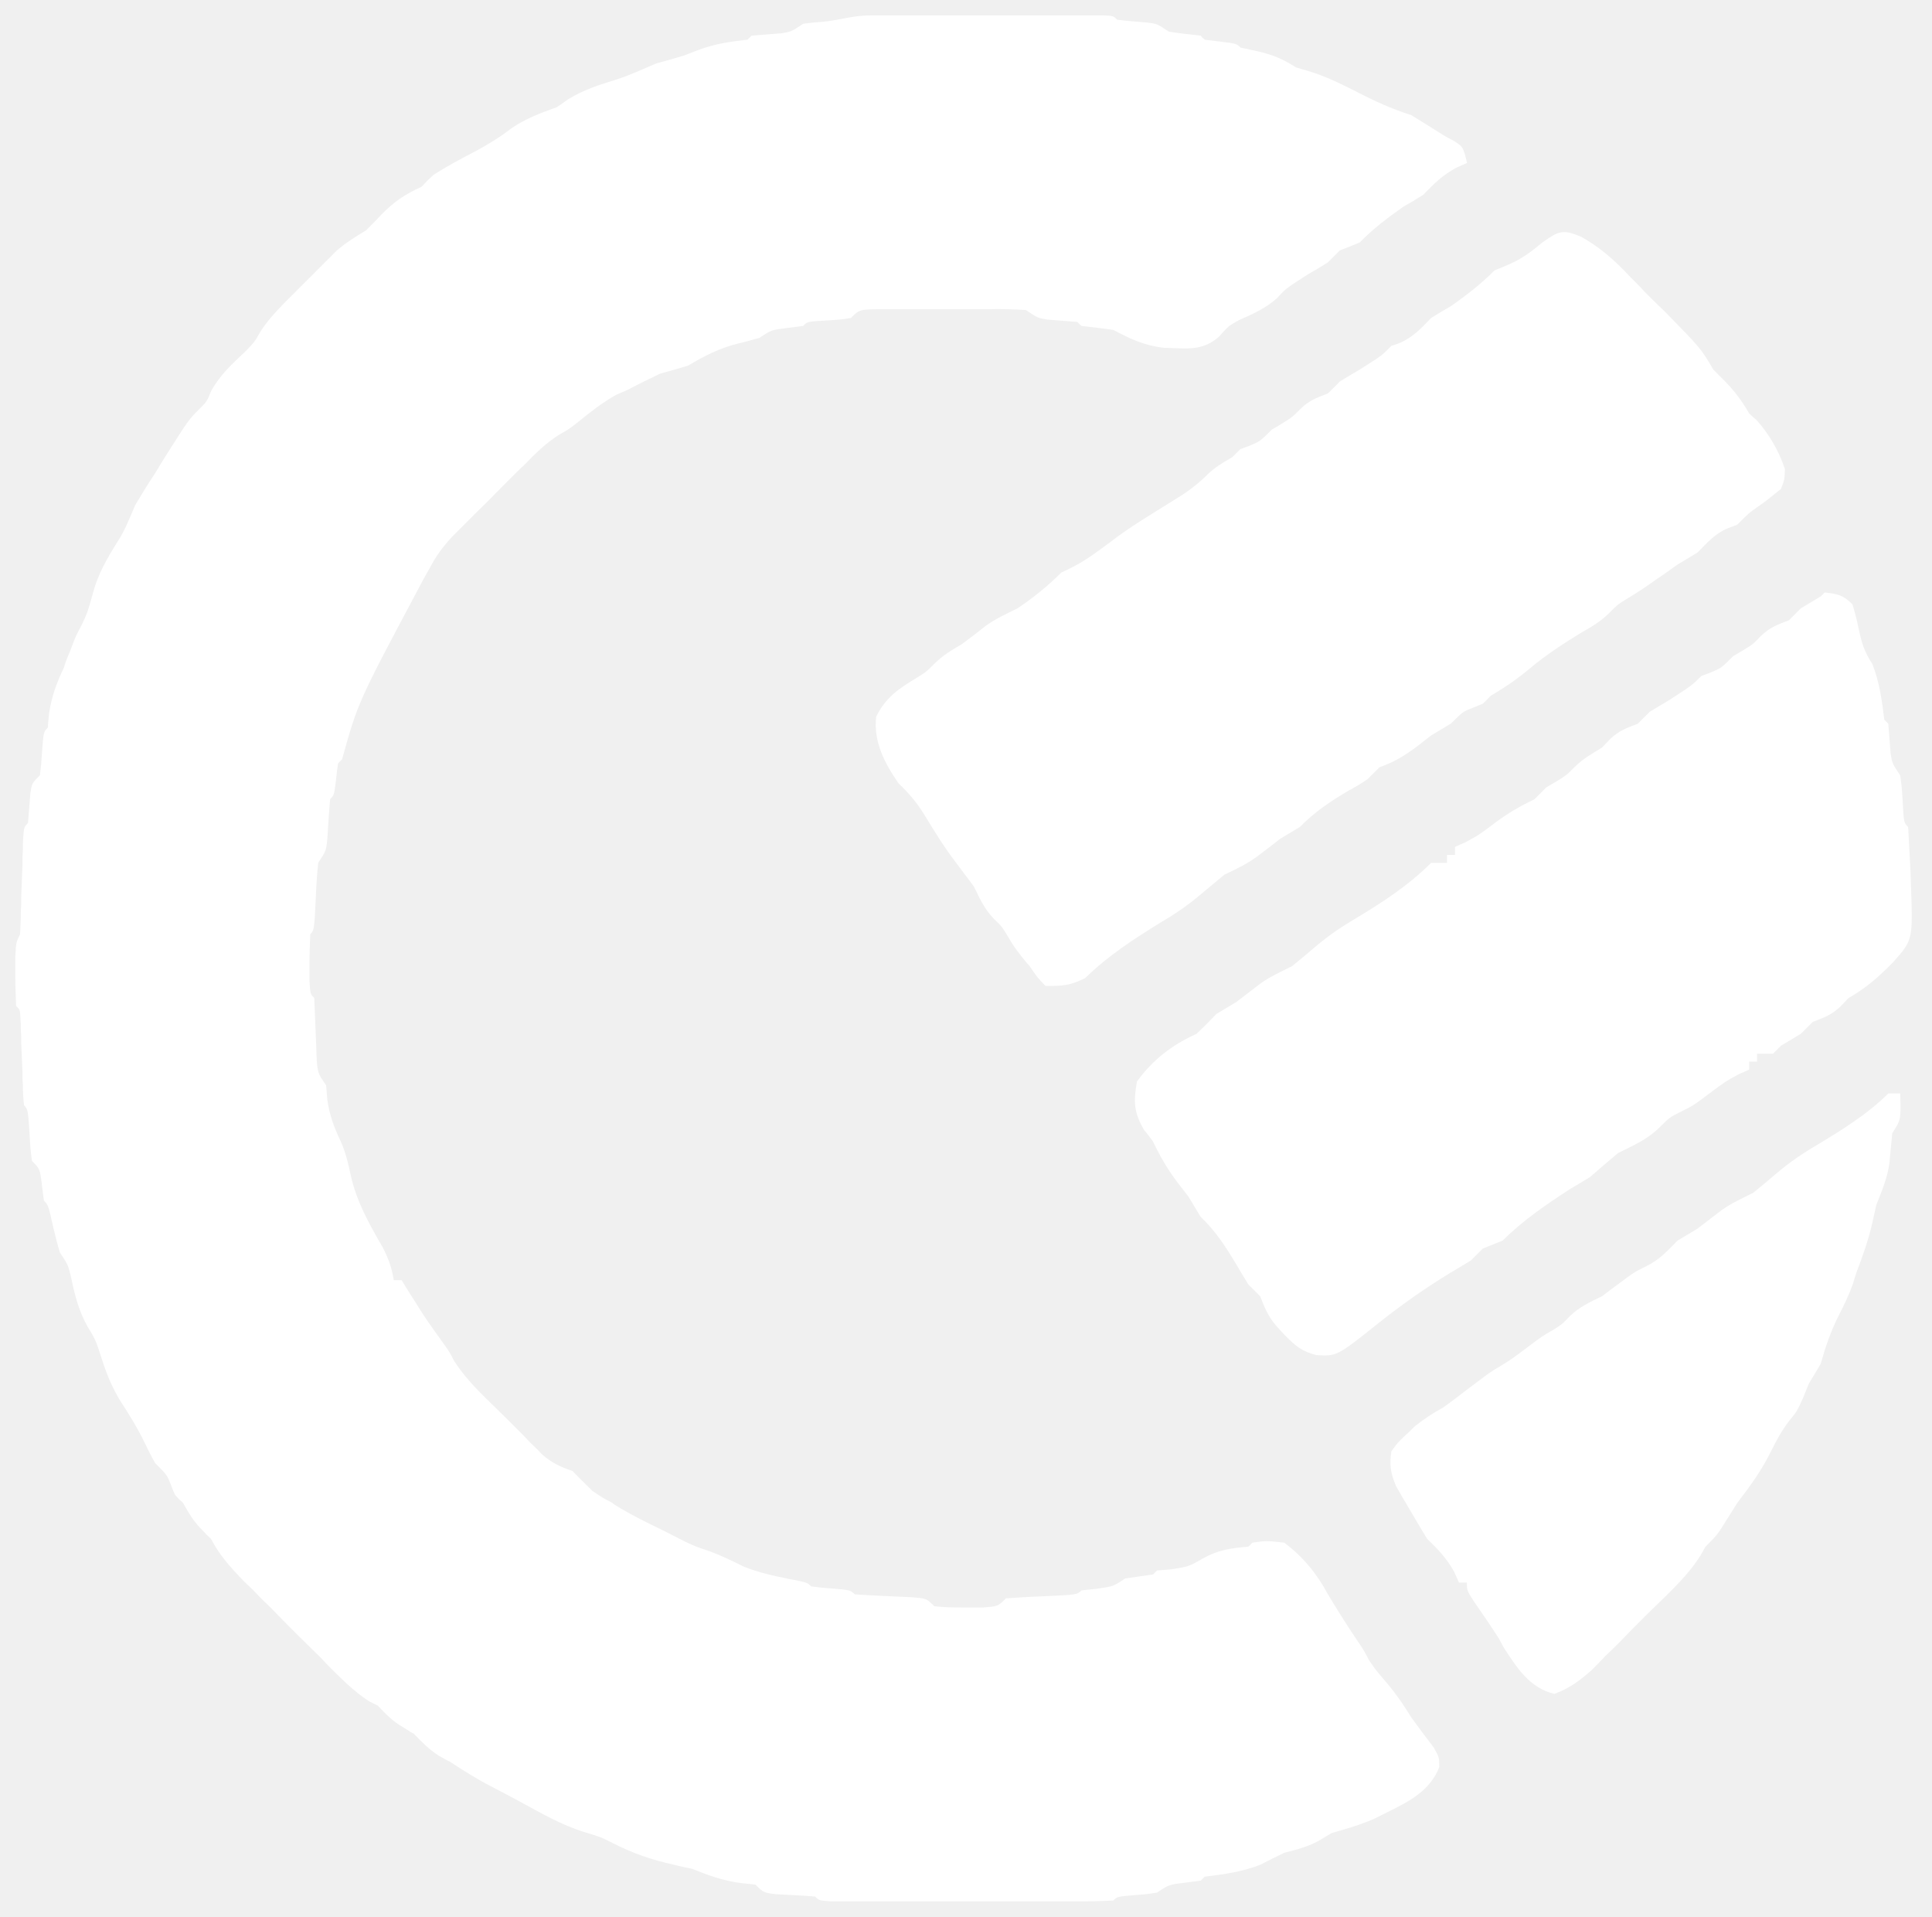
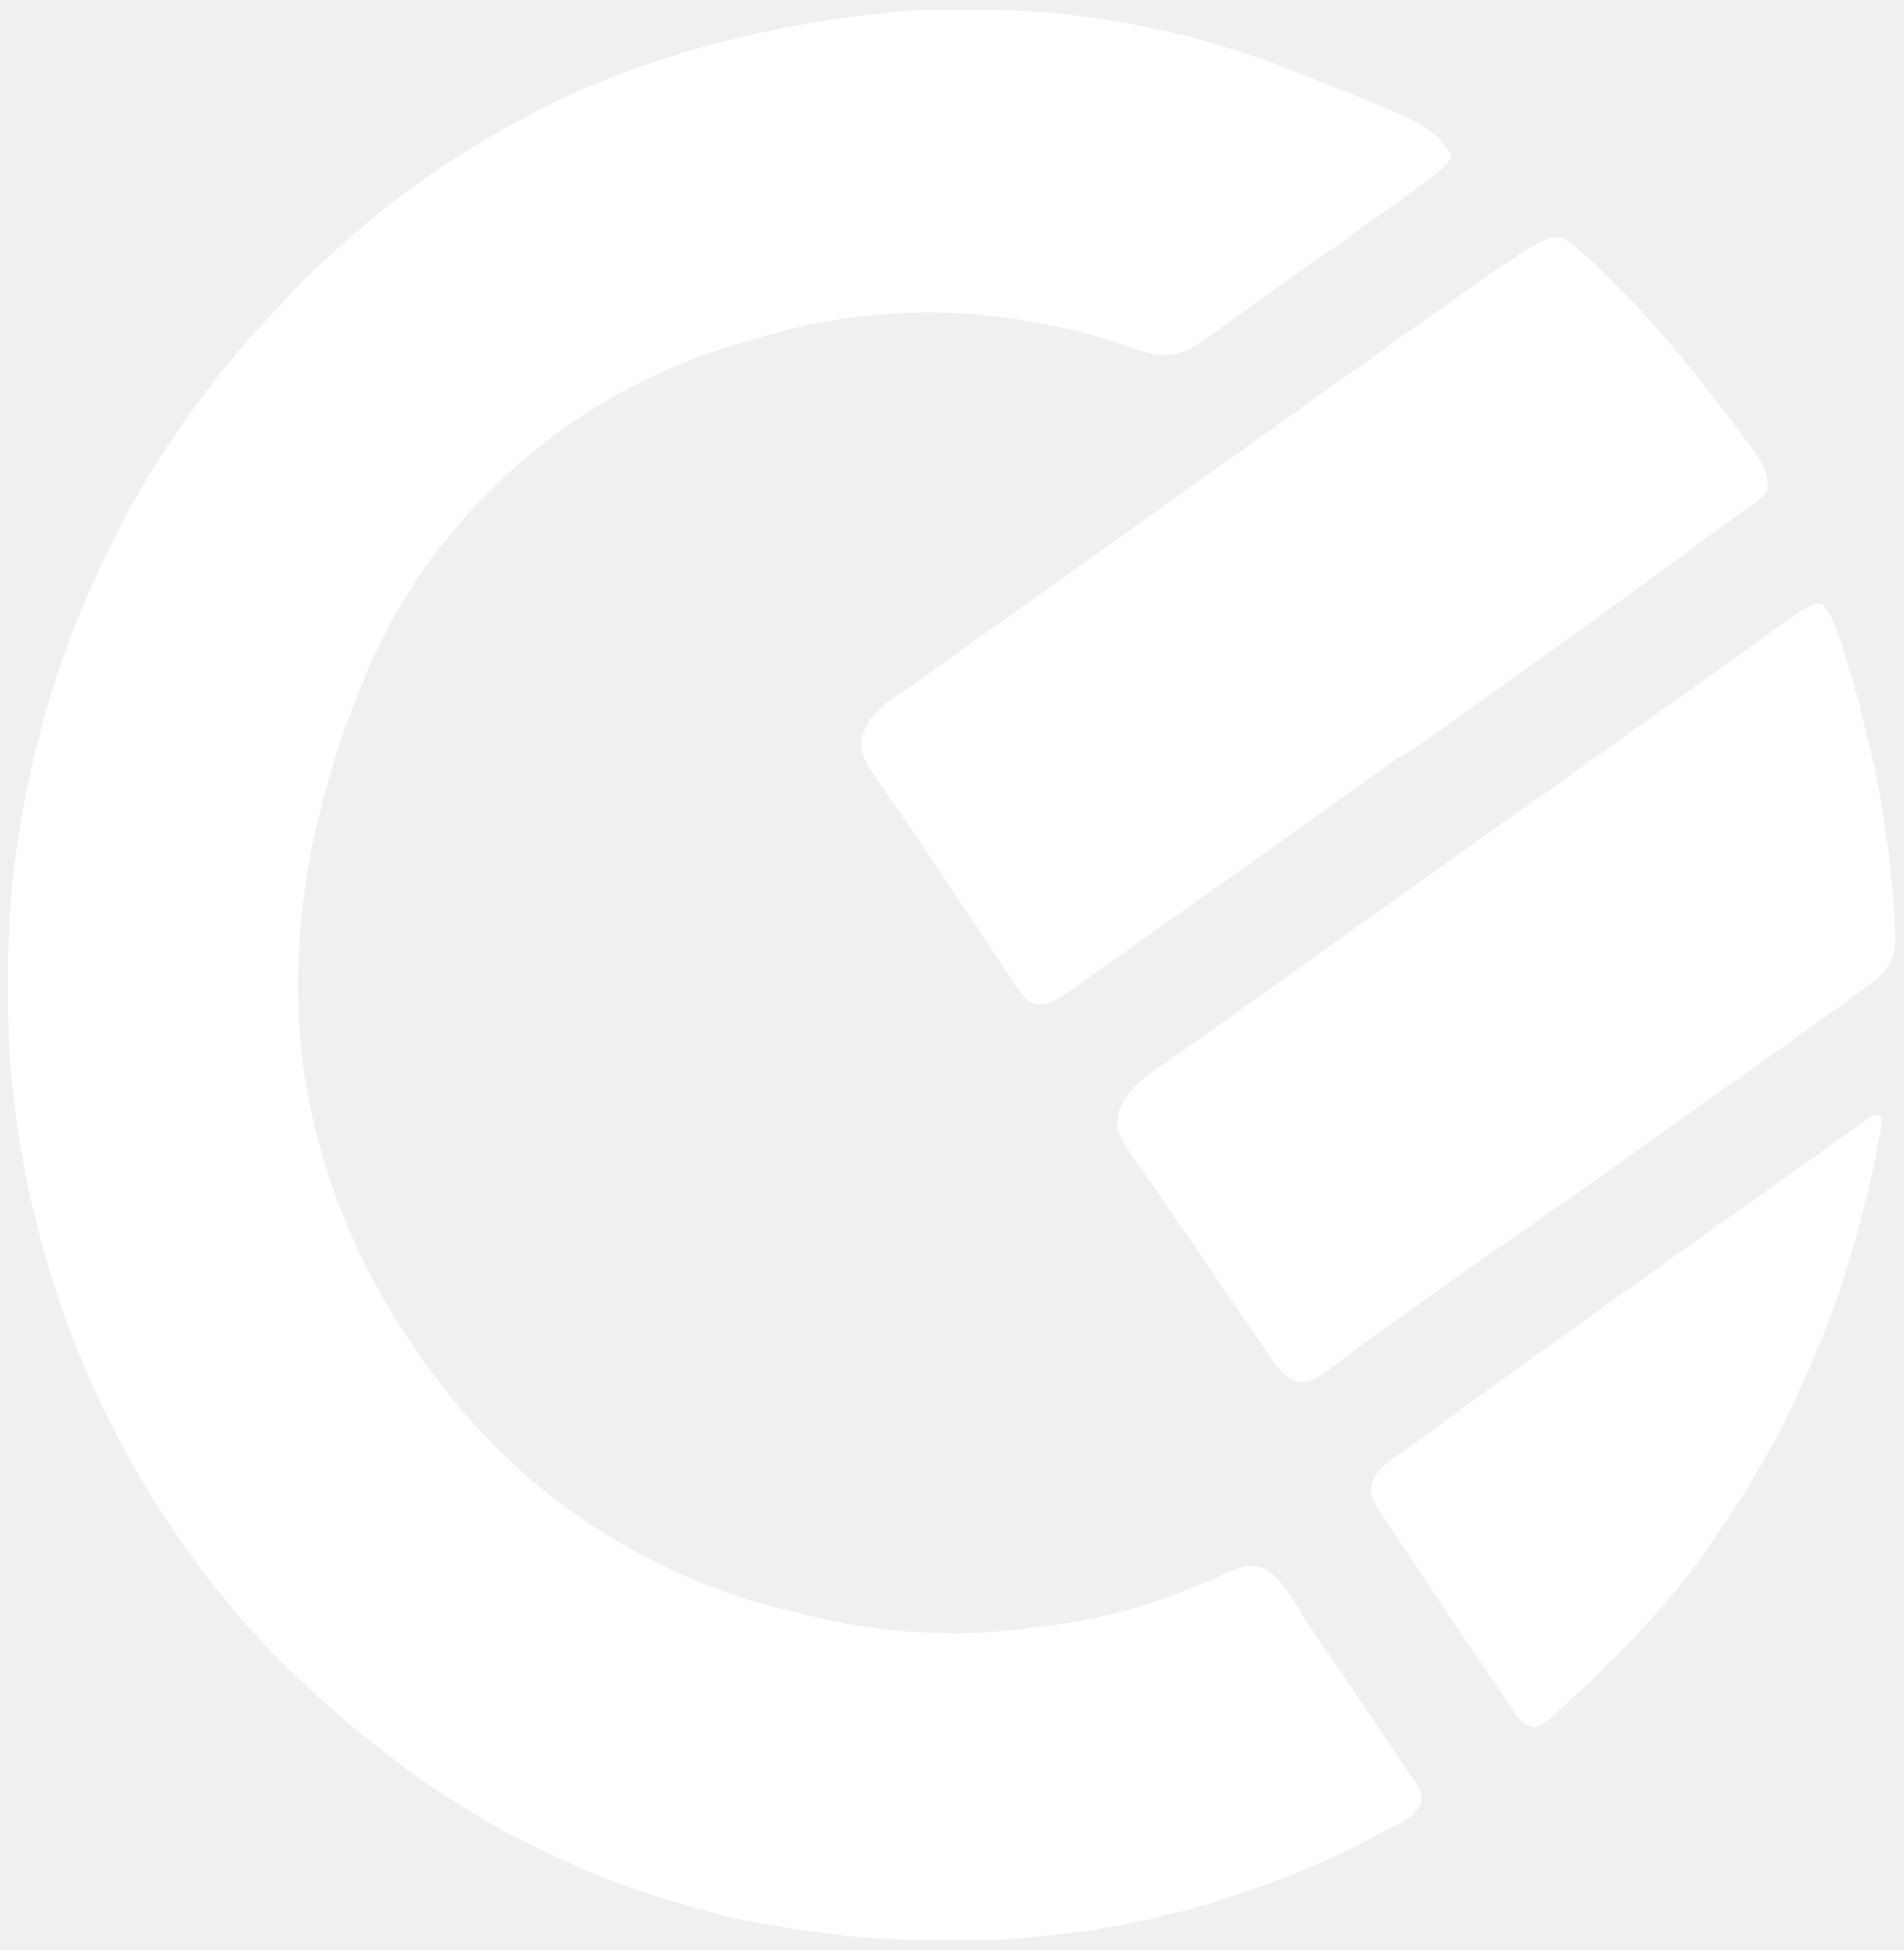
- <svg xmlns="http://www.w3.org/2000/svg" viewBox="269 271 486 482">
-   <g fill="#FFFFFF">
-     <path d="M0 0 C1.3 -0 2.7 -0 4.1 -0 C4.8 -0 4.8 -0 8.5 -0 C10 -0 11.4 -0 13 -0 C16.1 -0 19.3 -0 22.4 -0 C27.2 0 32.1 -0 36.9 -0 C39.9 -0 43 -0 46 -0 C47.5 -0 48.9 -0 50.4 -0 C51.8 -0 53.1 -0 54.5 0 C55.7 0 56.9 0 58.1 0 C60.8 0.1 60.8 0.1 61.8 1.1 C64.3 1.4 66.8 1.6 69.3 1.8 C71.8 2.1 71.8 2.1 74.8 4.1 C77.4 4.5 80.1 4.8 82.8 5.1 C83.1 5.5 83.4 5.8 83.8 6.1 C84.4 6.2 84.4 6.2 87.8 6.6 C91.8 7.1 91.8 7.1 92.8 8.1 C94.2 8.4 95.6 8.7 97 9 C101.2 10 103.3 10.9 106.8 13.1 C107.8 13.4 108.8 13.7 109.9 14 C114.2 15.3 117.8 17.1 121.8 19.1 C126.4 21.5 130.8 23.5 135.8 25.1 C138.4 26.7 141.1 28.4 143.8 30.1 C144.7 30.6 145.7 31.2 146.7 31.7 C148.8 33.1 148.8 33.1 149.8 37.1 C148.9 37.5 148 37.9 147.1 38.3 C143.6 40.2 141.5 42.3 138.8 45.1 C137.1 46.2 135.4 47.2 133.8 48.1 C129.8 50.9 126.1 53.7 122.8 57.1 C121.1 57.8 119.4 58.5 117.8 59.1 C117.3 59.6 117.3 59.6 114.8 62.1 C113.1 63.2 111.4 64.2 109.8 65.1 C104.2 68.7 104.2 68.7 102 71.1 C99.1 73.7 95.9 75.1 92.3 76.7 C89.8 78.1 89.8 78.1 87.4 80.8 C83.1 84.6 79 83.7 73.5 83.6 C68.5 83 65.2 81.4 60.8 79.1 C58.1 78.7 55.4 78.4 52.8 78.1 C52.4 77.8 52.1 77.5 51.8 77.1 C49.2 76.9 46.7 76.7 44.2 76.5 C41.8 76.1 41.8 76.1 38.8 74.1 C35.6 73.9 32.5 73.8 29.3 73.9 C28.4 73.9 27.5 73.9 26.5 73.9 C24.6 73.9 22.6 73.9 20.7 73.9 C17.7 73.9 14.7 73.9 11.7 73.9 C9.8 73.9 7.9 73.9 6 73.9 C5.1 73.9 4.2 73.9 3.3 73.9 C-3 73.9 -3 73.9 -5.2 76.1 C-7.8 76.5 -7.8 76.5 -10.8 76.7 C-16.2 77 -16.2 77 -17.2 78.1 C-17.9 78.2 -17.9 78.2 -21.1 78.6 C-25.2 79.1 -25.2 79.1 -28.2 81.1 C-30 81.6 -31.7 82.1 -33.5 82.5 C-38.3 83.7 -42 85.6 -46.2 88.1 C-48.6 88.8 -50.9 89.5 -53.2 90.1 C-55.9 91.4 -58.6 92.7 -61.2 94.1 C-61.7 94.3 -61.7 94.3 -64.2 95.4 C-67.8 97.4 -70.8 99.8 -74 102.4 C-76.2 104.1 -76.2 104.1 -78.5 105.4 C-82 107.6 -84.6 110.2 -87.5 113.2 C-88.1 113.7 -88.7 114.3 -89.3 114.9 C-90.5 116.1 -91.8 117.4 -93 118.6 C-94.9 120.5 -96.7 122.4 -98.6 124.2 C-99.8 125.4 -101 126.6 -102.2 127.8 C-102.8 128.4 -102.8 128.4 -105.5 131.1 C-107.9 133.7 -109.6 136 -111.2 139.1 C-111.9 140.3 -112.6 141.5 -113.2 142.7 C-129.2 172.7 -129.2 172.7 -133.2 187.1 C-133.6 187.5 -133.9 187.8 -134.2 188.1 C-134.4 189.4 -134.6 190.8 -134.7 192.1 C-135.2 196.1 -135.2 196.1 -136.2 197.1 C-136.5 200.4 -136.7 203.7 -136.9 207 C-137.2 210.1 -137.2 210.1 -139.2 213.1 C-139.5 216 -139.7 218.9 -139.8 221.8 C-140.2 230 -140.2 230 -141.2 231.1 C-141.3 233.6 -141.4 236.1 -141.4 238.6 C-141.4 240 -141.4 241.4 -141.4 242.8 C-141.2 246.1 -141.2 246.1 -140.2 247.1 C-140 251.1 -139.9 255.1 -139.7 259.2 C-139.5 265.8 -139.5 265.8 -137.2 269.1 C-137.1 270.3 -137 271.5 -136.9 272.8 C-136.3 276.9 -135.1 279.9 -133.3 283.7 C-132.2 286.4 -131.6 288.9 -131 291.8 C-129.5 298.4 -126.4 303.9 -123 309.8 C-121.5 312.7 -120.7 314.9 -120.2 318.1 C-119.6 318.1 -118.9 318.1 -118.2 318.1 C-117.1 320 -115.9 321.8 -114.7 323.7 C-112.6 327.2 -110.3 330.4 -107.9 333.7 C-106.2 336.1 -106.2 336.1 -105 338.4 C-101.5 343.9 -96.5 348.2 -91.9 352.8 C-90.8 353.9 -89.8 354.9 -88.7 356 C-87.7 357 -86.7 358 -85.7 359.1 C-84.7 360 -83.8 360.9 -82.9 361.9 C-80.3 364.1 -78.4 365 -75.2 366.1 C-73.6 367.8 -71.9 369.4 -70.2 371.1 C-67.7 372.8 -67.7 372.8 -65.2 374.1 C-64.9 374.4 -64.9 374.4 -63.1 375.5 C-59.7 377.5 -56.2 379.2 -52.7 380.9 C-50.8 381.9 -48.9 382.8 -47 383.8 C-44.2 385.1 -44.2 385.1 -41.2 386.1 C-38.1 387.2 -35.2 388.6 -32.2 390.1 C-28.5 391.6 -24.8 392.4 -20.9 393.2 C-16.2 394.1 -16.2 394.1 -15.2 395.1 C-13.6 395.3 -11.9 395.5 -10.2 395.6 C-5.4 396 -5.4 396 -4.2 397.1 C0.4 397.4 5 397.6 9.7 397.8 C13.8 398.1 13.8 398.1 15.8 400.1 C19.4 400.4 19.4 400.4 23.8 400.4 C25.2 400.4 26.6 400.4 28.1 400.4 C31.8 400.1 31.8 400.1 33.8 398.1 C36.8 397.9 39.8 397.7 42.8 397.6 C51.7 397.2 51.7 397.2 52.8 396.1 C54 396 55.3 395.8 56.6 395.7 C60.8 395.1 60.8 395.1 63.8 393.1 C66.1 392.8 68.4 392.4 70.8 392.1 C71.1 391.8 71.4 391.5 71.8 391.1 C72.9 391 74.1 390.9 75.4 390.8 C79.8 390.1 79.8 390.1 83.3 388.1 C87.2 385.9 90.3 385.5 94.8 385.1 C95.1 384.8 95.4 384.5 95.8 384.1 C99.3 383.6 99.3 383.6 103.8 384.1 C108.5 387.6 112.1 392 114.8 397.1 C117.1 400.9 119.4 404.6 121.9 408.3 C123.8 411.1 123.8 411.1 125.1 413.6 C126.8 416.1 126.8 416.1 129.8 419.6 C132.2 422.5 133.9 425 135.8 428.1 C137.6 430.6 139.5 433.1 141.4 435.6 C142.8 438.1 142.8 438.1 142.8 440.6 C140.4 446.5 135.4 449.1 129.9 451.8 C128.7 452.4 127.5 453 126.3 453.6 C122.8 455.1 119.4 456.1 115.8 457.1 C114.9 457.6 114.1 458.1 113.3 458.6 C110.2 460.5 107.2 461.2 103.8 462.1 C101.7 463.1 99.7 464.1 97.8 465.1 C93.1 466.9 88.7 467.5 83.8 468.1 C83.4 468.5 83.1 468.8 82.8 469.1 C81.5 469.3 80.2 469.4 78.9 469.6 C74.8 470.1 74.8 470.1 71.8 472.1 C69.3 472.5 69.3 472.5 66.6 472.7 C61.8 473.1 61.8 473.1 60.8 474.1 C58.5 474.2 56.2 474.3 53.9 474.3 C53.1 474.3 53.1 474.3 49.4 474.3 C47.8 474.3 46.2 474.3 44.5 474.3 C43.7 474.3 43.7 474.3 39.5 474.3 C36.1 474.3 32.6 474.3 29.1 474.3 C24.7 474.3 20.2 474.3 15.7 474.3 C11.5 474.3 7.2 474.3 3 474.3 C2.2 474.3 2.2 474.3 -1.9 474.3 C-3.4 474.3 -4.8 474.3 -6.4 474.3 C-7.7 474.3 -9 474.3 -10.3 474.3 C-13.2 474.1 -13.2 474.1 -14.2 473.1 C-17.6 472.8 -20.9 472.7 -24.2 472.5 C-27.2 472.1 -27.2 472.1 -29.2 470.1 C-30.4 470 -31.6 469.8 -32.9 469.7 C-37.4 469.1 -41 467.8 -45.2 466.1 C-46.7 465.8 -48.2 465.5 -49.7 465.1 C-55.2 463.9 -60.2 462.2 -65.2 459.6 C-68.2 458.1 -68.2 458.1 -72.2 456.9 C-78.1 455.1 -83.3 452 -88.7 449.1 C-90.9 447.9 -93.2 446.7 -95.5 445.5 C-99.2 443.6 -102.7 441.4 -106.2 439.1 C-106.7 438.9 -106.7 438.9 -109 437.6 C-111.4 436 -113.2 434.2 -115.2 432.1 C-115.7 431.9 -115.7 431.9 -117.7 430.6 C-120.4 429.1 -122.1 427.3 -124.2 425.1 C-124.6 424.9 -124.6 424.9 -126.4 424 C-130.4 421.4 -133.7 418 -137.1 414.6 C-137.8 413.8 -138.5 413.1 -139.3 412.3 C-140.9 410.8 -142.4 409.2 -144 407.7 C-146.4 405.3 -148.8 402.9 -151.1 400.5 C-152.7 399 -154.2 397.5 -155.7 395.9 C-156 395.6 -156 395.6 -157.9 393.8 C-161.2 390.4 -164 387.3 -166.2 383.1 C-166.9 382.5 -167.6 381.8 -168.2 381.1 C-170.4 379 -171.7 376.8 -173.2 374.1 C-173.9 373.5 -174.6 372.8 -175.2 372.1 C-175.6 371.3 -175.9 370.5 -176.2 369.7 C-177.2 367.1 -177.2 367.1 -180.2 364.1 C-181.1 362.6 -181.9 360.9 -182.7 359.3 C-184.6 355.3 -186.8 351.8 -189.2 348.1 C-191.2 344.7 -192.5 341.5 -193.7 337.7 C-195.2 333.1 -195.2 333.1 -197.2 329.8 C-199.6 325.5 -200.5 321.5 -201.5 316.8 C-202.2 314.1 -202.2 314.1 -204.2 311.1 C-204.8 309.1 -205.3 307.1 -205.8 305 C-207.1 299.2 -207.1 299.2 -208.2 298.1 C-208.4 296.8 -208.5 295.5 -208.7 294.2 C-209.2 290.1 -209.2 290.1 -211.2 288.1 C-211.6 285.1 -211.6 285.1 -211.8 281.6 C-212.2 275.2 -212.2 275.2 -213.2 274.1 C-213.4 272.4 -213.5 270.6 -213.5 268.8 C-213.6 267.7 -213.6 266.7 -213.6 265.6 C-213.7 263.3 -213.8 261 -213.9 258.7 C-213.9 257.6 -213.9 256.5 -214 255.4 C-214 254.4 -214 253.5 -214.1 252.4 C-214.2 250.1 -214.2 250.1 -215.2 249.1 C-215.3 246.5 -215.4 243.8 -215.4 241.2 C-215.4 239.7 -215.4 238.3 -215.4 236.8 C-215.2 233.1 -215.2 233.1 -214.2 231.1 C-214.1 229.1 -214 227.1 -214 225.1 C-213.9 223.9 -213.9 222.6 -213.9 221.4 C-213.8 218.8 -213.7 216.3 -213.6 213.7 C-213.6 212.5 -213.6 211.3 -213.5 210.1 C-213.5 208.9 -213.5 207.8 -213.4 206.7 C-213.2 204.1 -213.2 204.1 -212.2 203.1 C-212 200.6 -211.8 198 -211.6 195.5 C-211.2 193.1 -211.2 193.1 -209.2 191.1 C-208.9 188.6 -208.9 188.6 -208.7 185.6 C-208.3 180.2 -208.3 180.2 -207.2 179.1 C-207.2 178.5 -207.2 178.5 -206.9 175.5 C-206.2 171.1 -205.1 168.1 -203.2 164.1 C-202.8 162.8 -202.3 161.4 -201.7 160.1 C-200.2 156.1 -200.2 156.1 -198.7 153.3 C-197.2 150.1 -197.2 150.1 -195.9 145.4 C-194.6 140.5 -192.4 136.7 -189.7 132.4 C-187.8 129.5 -186.6 126.3 -185.2 123.1 C-183.6 120.4 -182 117.8 -180.2 115.1 C-179.4 113.8 -178.6 112.4 -177.7 111 C-171.8 101.7 -171.8 101.7 -169.2 99.1 C-167.2 97.1 -167.2 97.1 -166.1 94.4 C-163.8 90.3 -160.8 87.6 -157.4 84.4 C-155.2 82.1 -155.2 82.1 -153.9 79.8 C-152.1 76.9 -150.1 74.8 -147.8 72.4 C-146.9 71.5 -146 70.6 -145.1 69.7 C-144.2 68.8 -143.3 67.9 -142.4 67 C-141.5 66.1 -140.6 65.2 -139.7 64.3 C-138.8 63.4 -137.9 62.5 -137 61.6 C-136.2 60.8 -135.4 60 -134.6 59.2 C-132.3 57.2 -129.9 55.7 -127.2 54.1 C-125.9 52.8 -124.6 51.5 -123.3 50.1 C-120.2 46.9 -117.4 45 -113.2 43.1 C-112.3 42.1 -111.3 41.1 -110.2 40.1 C-106.9 38 -103.4 36.1 -99.9 34.3 C-96.5 32.5 -93.6 30.7 -90.6 28.4 C-86.9 25.9 -83.4 24.6 -79.2 23.1 C-78.3 22.5 -77.4 21.9 -76.5 21.2 C-72.5 18.7 -68.6 17.5 -64.1 16.1 C-60.7 15 -57.5 13.5 -54.2 12.1 C-51.9 11.5 -49.6 10.8 -47.2 10.1 C-45.9 9.6 -44.6 9.1 -43.3 8.6 C-39.2 7.1 -35.5 6.6 -31.2 6.1 C-30.9 5.8 -30.6 5.5 -30.2 5.1 C-27.7 4.9 -25.2 4.7 -22.7 4.5 C-20.2 4.1 -20.2 4.1 -17.2 2.1 C-14.8 1.8 -14.8 1.8 -12.1 1.6 C-7.5 1.1 -4.8 0 0 0 Z " transform="translate(488.248,274.8706)" />
-     <path d="M0 0 C4.2 2.4 7.2 4.9 10.6 8.3 C11.7 9.5 12.8 10.6 14 11.8 C14.6 12.4 15.2 13 15.7 13.6 C17.5 15.4 19.3 17.2 21.1 18.9 C30.1 28.1 30.1 28.1 33.2 33.4 C34.2 34.4 35.2 35.4 36.2 36.4 C38.8 39.1 40.4 41.3 42.2 44.4 C42.8 45 43.4 45.5 44.1 46.1 C47.3 49.7 49.7 53.9 51.2 58.4 C51.1 61.1 51.1 61.1 50.2 63.4 C48.2 65 46.3 66.6 44.2 68 C42.2 69.4 42.2 69.4 39.2 72.4 C38.4 72.7 37.6 73 36.8 73.3 C33.5 74.7 31.7 76.9 29.2 79.4 C27.5 80.4 25.9 81.4 24.2 82.4 C22.5 83.6 20.9 84.8 19.2 85.9 C16.7 87.7 14.2 89.4 11.5 91 C9.2 92.4 9.2 92.4 7.2 94.4 C5 96.6 2.9 97.9 0.2 99.4 C-4.4 102.2 -8.7 105 -12.8 108.4 C-16 111.1 -19.2 113.3 -22.8 115.4 C-23.5 116.1 -24.1 116.8 -24.8 117.4 C-25.6 117.7 -26.4 118.1 -27.2 118.4 C-29.8 119.4 -29.8 119.4 -32.8 122.4 C-34.5 123.4 -36.1 124.4 -37.8 125.4 C-39.1 126.4 -40.5 127.5 -41.8 128.5 C-45 130.8 -47.2 132.1 -50.8 133.4 C-51.8 134.4 -52.8 135.4 -53.8 136.4 C-55.4 137.5 -57.1 138.5 -58.8 139.4 C-63.3 142.1 -67.2 144.7 -70.8 148.4 C-72.5 149.4 -74.1 150.4 -75.8 151.4 C-77.8 153 -79.8 154.5 -81.8 156 C-84.3 157.8 -87 159.1 -89.8 160.4 C-91.8 162.1 -93.8 163.7 -95.8 165.4 C-99 168.1 -102.2 170.3 -105.8 172.4 C-112.6 176.6 -119.1 180.8 -124.8 186.4 C-128.6 188.3 -130.4 188.4 -134.8 188.4 C-136.9 186.2 -136.9 186.2 -138.8 183.4 C-139.5 182.6 -140.2 181.8 -140.9 180.9 C-142.8 178.4 -142.8 178.4 -144.3 175.9 C-145.8 173.4 -145.8 173.4 -147.8 171.5 C-150.2 169 -151.3 166.5 -152.8 163.4 C-154.3 161.4 -155.8 159.4 -157.3 157.4 C-160.3 153.5 -162.8 149.4 -165.3 145.3 C-167.3 142.1 -169.1 140 -171.8 137.4 C-175.3 132.3 -178.1 127 -177.4 120.7 C-175.1 115.9 -171.7 113.6 -167.2 110.9 C-164.8 109.4 -164.8 109.4 -162.8 107.4 C-160.6 105.2 -158.5 104 -155.8 102.4 C-153.8 100.9 -151.8 99.4 -149.8 97.8 C-147.3 96 -144.6 94.8 -141.8 93.4 C-137.8 90.7 -134.2 87.8 -130.8 84.4 C-129.9 84 -129 83.6 -128.1 83.1 C-124.7 81.4 -121.8 79.2 -118.7 76.9 C-113.7 73 -108.2 69.8 -102.8 66.4 C-99.8 64.6 -97.2 62.8 -94.7 60.4 C-92.6 58.2 -90.4 56.9 -87.8 55.4 C-87.5 55.1 -87.5 55.1 -85.8 53.4 C-85 53.1 -84.2 52.8 -83.4 52.5 C-80.8 51.4 -80.8 51.4 -77.8 48.4 C-77 48 -76.2 47.5 -75.4 47 C-72.8 45.4 -72.8 45.4 -70.8 43.4 C-68.6 41.2 -66.7 40.5 -63.8 39.4 C-62.8 38.4 -61.8 37.5 -60.8 36.4 C-59.2 35.4 -57.5 34.4 -55.8 33.4 C-50.1 29.8 -50.1 29.8 -47.8 27.4 C-47 27.2 -46.3 26.9 -45.5 26.6 C-42.2 25.1 -40.3 23 -37.8 20.4 C-36.2 19.4 -34.5 18.4 -32.8 17.4 C-28.9 14.7 -25.2 11.8 -21.8 8.4 C-20.7 8 -19.6 7.5 -18.4 7 C-14.9 5.5 -12.7 3.8 -9.8 1.4 C-5.7 -1.5 -4.7 -2 0 0 Z " transform="translate(666.8015,330.5686)" />
-     <path d="M0 0 C3.3 0.4 4.6 0.6 7 3 C7.6 5 8.1 6.9 8.5 8.9 C9.3 12.6 9.9 14.8 12 18 C13.8 22.6 14.4 27.1 15 32 C15.3 32.3 15.7 32.7 16 33 C16.2 35.5 16.4 38 16.6 40.6 C17 43 17 43 19 46 C19.4 48.9 19.4 48.9 19.6 52.1 C19.9 57.9 19.9 57.9 21 59 C21.2 62.8 21.4 66.5 21.6 70.3 C21.6 70.8 21.6 70.8 21.7 73.5 C22.2 87.4 22.2 87.4 17.2 93 C13.7 96.6 10.4 99.5 6 102 C5.3 102.7 4.7 103.4 4 104.1 C1.8 106.2 -0.1 106.9 -3 108 C-4 109 -5 110 -6 111 C-7.7 112 -9.3 113 -11 114 C-11.7 114.7 -12.3 115.3 -13 116 C-14.3 116 -15.6 116 -17 116 C-17 116.7 -17 117.3 -17 118 C-17.7 118 -18.3 118 -19 118 C-19 118.7 -19 119.3 -19 120 C-19.8 120.4 -20.6 120.7 -21.5 121.1 C-25 123 -25 123 -29 126 C-33 129 -33 129 -36.2 130.6 C-39 132 -39 132 -41.4 134.4 C-44.6 137.6 -48 139 -52 141 C-54.4 143 -56.7 145 -59 147 C-60.6 148 -62.3 149 -64 150 C-70 153.9 -75.9 157.9 -81 163 C-82.7 163.7 -84.3 164.3 -86 165 C-87 166 -88 167 -89 168 C-90.6 169 -92.3 170 -94 171 C-100.4 174.9 -106.4 179.1 -112.3 183.8 C-122.7 192.1 -122.7 192.1 -127.9 191.8 C-131.6 190.8 -133.1 189.5 -135.8 186.8 C-136.5 186 -137.3 185.2 -138 184.4 C-140 182 -140.9 179.9 -142 177 C-143 176 -144 175 -145 174 C-146 172.4 -147 170.7 -148 169 C-150.7 164.5 -153.2 160.6 -157 157 C-158 155.3 -159 153.7 -160 152 C-161 150.7 -162 149.4 -163 148.1 C-165.4 144.9 -167.3 141.6 -169 138 C-169.7 137.1 -170.4 136.1 -171.2 135.2 C-173.8 130.7 -173.9 128.1 -173 123 C-169 117.5 -164.2 113.8 -158 111 C-156.3 109.4 -154.6 107.7 -153 106 C-151.3 105 -149.7 104 -148 103 C-146 101.5 -144 99.9 -142 98.4 C-139.5 96.6 -136.8 95.4 -134 94 C-132 92.4 -130 90.7 -128 89 C-124.8 86.3 -121.6 84.1 -118 82 C-111.2 77.9 -104.7 73.7 -99 68 C-97.7 68 -96.4 68 -95 68 C-95 67.3 -95 66.7 -95 66 C-94.3 66 -93.7 66 -93 66 C-93 65.3 -93 64.7 -93 64 C-92.2 63.6 -91.4 63.3 -90.5 62.9 C-87 61 -87 61 -83 58 C-79.7 55.5 -76.7 53.8 -73 52 C-72 51 -71 50 -70 49 C-69.2 48.5 -68.4 48.1 -67.6 47.6 C-65 46 -65 46 -63 44 C-60.8 41.8 -58.6 40.6 -56 39 C-55.3 38.3 -54.7 37.6 -54 36.9 C-51.8 34.8 -49.9 34.1 -47 33 C-46 32 -45 31 -44 30 C-42.3 29 -40.7 28 -39 27 C-33.3 23.3 -33.3 23.3 -31 21 C-30.2 20.7 -29.4 20.4 -28.6 20.1 C-26 19 -26 19 -23 16 C-22.2 15.5 -21.4 15.1 -20.6 14.6 C-18 13 -18 13 -16 10.9 C-13.8 8.8 -11.9 8.1 -9 7 C-8 6 -7 5 -6 4 C-4.3 3 -2.7 2 -1 1 C-0.7 0.7 -0.3 0.3 0 0 Z " transform="translate(728,420)" />
-     <path d="M0 0 C1 0 2 0 3 0 C3.2 6.6 3.2 6.6 1 10 C0.8 12.5 0.5 14.9 0.3 17.4 C-0.2 21.2 -1.6 24.5 -3 28 C-3.3 29.5 -3.7 31 -4 32.5 C-5 36.9 -6.4 40.8 -8 45 C-8.3 45.9 -8.6 46.9 -8.9 47.9 C-9.9 50.7 -11.1 53.2 -12.5 55.9 C-14.5 59.9 -15.8 63.7 -17 68 C-18 69.7 -19 71.4 -20 73 C-20.5 74.2 -20.9 75.3 -21.4 76.5 C-23 80 -23 80 -24.9 82.3 C-26.8 84.8 -28 87 -29.4 89.8 C-31.8 94.7 -34.7 98.7 -38 103 C-38.9 104.4 -39.8 105.9 -40.7 107.3 C-43 111 -43 111 -46 114 C-46.4 114.7 -46.8 115.5 -47.3 116.3 C-51 122.1 -56.4 126.7 -61.3 131.6 C-63.3 133.6 -65.3 135.6 -67.3 137.7 C-68.6 139 -69.9 140.3 -71.2 141.5 C-72.3 142.7 -73.5 143.9 -74.7 145.1 C-77.8 147.8 -80.2 149.6 -84 151 C-90.2 149.5 -93.3 144.6 -96.7 139.4 C-97.1 138.6 -97.6 137.8 -98 137 C-100 133.9 -102.1 130.8 -104.2 127.8 C-106 125 -106 125 -106 123 C-106.7 123 -107.3 123 -108 123 C-108.4 122.1 -108.8 121.2 -109.2 120.3 C-111.1 116.9 -113.2 114.7 -116 112 C-117 110.4 -118 108.7 -119 107 C-119.5 106.1 -120.1 105.2 -120.6 104.3 C-121.1 103.4 -121.6 102.5 -122.2 101.6 C-122.7 100.7 -123.2 99.8 -123.8 98.8 C-125.2 95.5 -125.5 93.5 -125 90 C-123.4 87.8 -123.4 87.8 -121.3 85.8 C-120.9 85.5 -120.9 85.5 -119.1 83.7 C-116.8 81.9 -114.6 80.4 -112 79 C-109.3 77.1 -106.7 75 -104 73 C-100 70 -100 70 -97.8 68.7 C-95 67 -95 67 -91 64 C-87 61 -87 61 -84.2 59.4 C-82 58 -82 58 -80.1 56 C-77.6 53.6 -75.1 52.5 -72 51 C-70.7 50 -69.4 49 -68 48 C-64 45 -64 45 -60.8 43.4 C-57.5 41.8 -55.6 39.6 -53 37 C-51.3 36 -49.7 35 -48 34 C-46 32.5 -44 30.9 -42 29.4 C-39.5 27.6 -36.8 26.4 -34 25 C-32 23.4 -30 21.7 -28 20 C-24.8 17.3 -21.6 15.1 -18 13 C-11.7 9.2 -5.2 5.2 0 0 Z " transform="translate(744,546)" />
-   </g>
+ <svg xmlns="http://www.w3.org/2000/svg" viewBox="288 264 1484 1520">
+   <path fill="#FFFFFF" d="M0 0 C1.6 -0 3.3 -0 5 -0 C10.3 -0.1 15.5 -0.1 20.8 -0.1 C21.7 -0.1 22.6 -0.1 23.6 -0.1 C51.5 -0.1 79.1 0.5 106.8 4.2 C108.3 4.4 109.9 4.6 111.5 4.9 C128.4 7.1 145.1 9.7 161.8 13.2 C163 13.5 164.2 13.7 165.4 14 C182 17.4 198.4 21.2 214.6 26.3 C218.1 27.3 221.6 28.4 225 29.4 C238.8 33.6 252.4 38 265.8 43.2 C266.7 43.6 267.7 44 268.7 44.4 C382.7 89.1 382.7 89.1 399.8 112.2 C399.4 118 395.9 120.6 392 124.4 C386.5 129.2 380.7 133.5 374.8 137.7 C371.6 140.1 368.4 142.5 365.2 144.9 C355.5 151.9 345.8 158.9 335.9 165.6 C330.4 169.4 325 173.3 319.7 177.3 C313.5 182 307.1 186.4 300.6 190.7 C288.9 198.5 277.5 206.9 266 215.2 C261.2 218.7 256.3 222.2 251.4 225.6 C247.1 228.7 242.8 231.8 238.5 234.9 C233.2 238.8 227.9 242.6 222.5 246.3 C220.2 247.9 218 249.6 215.7 251.3 C201.9 261.8 188.1 271.2 169.8 268.8 C160.4 267 151.4 263.4 142.4 260.2 C122.7 253.3 102.4 248.6 81.9 244.8 C79.6 244.4 77.3 244 75.1 243.5 C10.2 231 -60.6 233.7 -124.2 251.2 C-125.2 251.5 -126.1 251.7 -127 252 C-139.8 255.5 -152.6 259.2 -165.2 263.2 C-166.3 263.6 -167.4 263.9 -168.6 264.3 C-207.7 276.6 -246.2 295.5 -280.2 318.2 C-281 318.8 -281.8 319.3 -282.6 319.8 C-293.6 327.1 -304 334.8 -314.2 343.2 C-315.2 344 -316.1 344.8 -317.1 345.6 C-329 355.1 -339.9 365.7 -350.7 376.5 C-352.5 378.3 -354.3 380.1 -356.1 381.9 C-362.9 388.7 -369.2 395.7 -375.2 403.2 C-376.9 405.2 -378.7 407.2 -380.4 409.2 C-411.4 445.7 -436.6 491.4 -453.2 536.2 C-453.9 538.1 -454.7 539.9 -455.4 541.7 C-463.8 562.6 -470.6 583.7 -476.5 605.4 C-477.1 607.9 -477.8 610.3 -478.5 612.7 C-485.5 638.1 -491 664.1 -494.2 690.2 C-494.4 691.7 -494.6 693.1 -494.8 694.5 C-502.3 755.4 -499.9 817.8 -484.2 877.2 C-484.1 877.7 -484.1 877.7 -483.5 880.1 C-476.7 905.8 -468 930.9 -457.2 955.2 C-456.7 956.3 -456.3 957.4 -455.8 958.5 C-449.9 971.6 -443.8 984.4 -436.6 996.8 C-435 999.6 -433.5 1002.3 -431.9 1005 C-425.3 1016.7 -418.3 1028 -410.7 1039 C-409.1 1041.4 -407.6 1043.7 -406 1046 C-399.2 1056.2 -392 1065.8 -384.2 1075.2 C-383 1076.8 -381.8 1078.3 -380.7 1079.9 C-372 1091.1 -362.6 1101.9 -352.6 1111.9 C-350.2 1114.2 -350.2 1114.2 -347.3 1117.7 C-344.2 1121.3 -340.9 1124.2 -337.2 1127.2 C-335.6 1128.9 -333.9 1130.6 -332.2 1132.2 C-324.5 1139.6 -316.6 1146.6 -308.2 1153.2 C-307.4 1153.9 -306.6 1154.6 -305.7 1155.3 C-295.2 1163.8 -284.3 1171.7 -273 1179.2 C-272.4 1179.6 -272.4 1179.6 -269.4 1181.6 C-254.5 1191.4 -239.1 1200.1 -223.2 1208.2 C-222.3 1208.7 -221.5 1209.1 -220.5 1209.6 C-186.5 1227.1 -150.6 1240 -113.3 1248.5 C-110.3 1249.2 -107.2 1250 -104.2 1250.8 C-46.6 1265.5 17.5 1269.6 76.3 1260.6 C80 1260.1 83.7 1259.7 87.3 1259.3 C131.8 1254.2 176.3 1239.9 217 1221.9 C240.4 1211.7 240.4 1211.7 252.8 1214.2 C267.5 1221.7 276.3 1238.8 284.9 1252.3 C292.8 1264.5 300.9 1276.5 309.1 1288.5 C309.9 1289.7 310.8 1291 311.7 1292.3 C316.4 1299.3 321.2 1306.3 326 1313.4 C332.6 1323 339.1 1332.6 345.6 1342.2 C347.5 1345 349.3 1347.8 351.2 1350.6 C358.1 1360.8 365 1371 371.8 1381.2 C372.5 1382.3 373.2 1383.4 374 1384.5 C376.8 1388.8 377.2 1392.1 376.8 1397.2 C372.5 1407.1 364.2 1411.4 355 1416 C353 1417 350.9 1418.1 348.8 1419.2 C347.8 1419.7 346.8 1420.2 345.7 1420.7 C342.4 1422.4 339.1 1424.2 335.8 1426 C301.3 1444.5 264.6 1458.7 227.4 1471 C225.1 1471.8 222.7 1472.6 220.3 1473.4 C219.2 1473.8 218.2 1474.1 217.1 1474.5 C216.2 1474.8 215.3 1475.1 214.3 1475.4 C211.8 1476.2 209.4 1476.8 206.8 1477.4 C202.8 1478.2 202.8 1478.2 200.3 1479.2 C197.8 1480.2 195.5 1480.9 192.8 1481.4 C191.9 1481.6 191 1481.8 190 1482 C189 1482.3 188.1 1482.5 187.1 1482.7 C181.5 1483.9 175.9 1485.1 170.5 1486.8 C166.8 1487.9 163.4 1488.8 159.6 1489.3 C156.4 1489.8 153.5 1490.3 150.3 1491.2 C146 1492.4 141.8 1493.1 137.4 1493.7 C133.7 1494.3 130.1 1495 126.4 1495.7 C122.1 1496.6 117.8 1497.2 113.4 1497.7 C112.4 1497.9 111.5 1498 110.5 1498.1 C102.8 1499.1 95.2 1500 87.5 1500.7 C83.6 1501 79.7 1501.5 75.8 1502 C55.5 1504.5 35.3 1504.8 14.8 1504.7 C12.1 1504.7 9.3 1504.7 6.5 1504.7 C-28.2 1504.6 -62.5 1503.3 -96.8 1497.9 C-101 1497.3 -105.2 1496.7 -109.3 1496.2 C-114.1 1495.6 -118.8 1494.8 -123.5 1493.8 C-126.5 1493.2 -129.5 1492.8 -132.6 1492.4 C-140.3 1491.3 -147.9 1489.7 -155.6 1488.1 C-157 1487.7 -158.4 1487.4 -159.8 1487.1 C-171.2 1484.6 -182.4 1481.5 -193.5 1478.1 C-196.1 1477.3 -198.7 1476.5 -201.3 1475.8 C-243.1 1464.4 -283.2 1447.3 -321.8 1428.1 C-323.3 1427.4 -324.8 1426.7 -326.3 1425.9 C-336.5 1420.8 -346.4 1415.2 -356.2 1409.2 C-357.1 1408.7 -358 1408.1 -359 1407.6 C-363.4 1404.9 -367.7 1402.3 -372 1399.6 C-374.2 1398.3 -376.3 1397 -378.4 1395.7 C-386 1391 -393.4 1386.1 -400.6 1380.9 C-403.2 1379 -405.7 1377.2 -408.3 1375.4 C-418 1368.7 -427.1 1361.6 -436.2 1354.2 C-437.8 1353 -439.4 1351.8 -441 1350.6 C-457.4 1337.9 -473 1324.3 -488.2 1310.2 C-489.3 1309.2 -490.5 1308.2 -491.6 1307.1 C-499.1 1300.2 -506.5 1293.1 -513.7 1285.9 C-514.1 1285.4 -514.1 1285.4 -516.3 1283.3 C-520.5 1279.1 -524.7 1274.7 -528.6 1270.1 C-531.2 1267.1 -533.9 1264.3 -536.6 1261.4 C-541.3 1256.4 -545.7 1251.3 -550 1246 C-552.4 1243 -555 1240 -557.5 1237.1 C-563.8 1229.7 -569.5 1222 -575.2 1214.2 C-576.1 1213 -577 1211.8 -577.9 1210.6 C-591.2 1192.6 -603.6 1174.3 -615.2 1155.2 C-616.1 1153.8 -616.9 1152.5 -617.8 1151 C-627.3 1135.5 -635.9 1119.4 -644.2 1103.2 C-644.7 1102.4 -645.1 1101.5 -645.6 1100.6 C-652 1088.2 -657.8 1075.6 -663.2 1062.7 C-664.2 1060.4 -665.2 1058.1 -666.2 1055.8 C-683.9 1014.7 -696.8 971.7 -707 928.2 C-707.2 927.4 -707.4 926.6 -707.6 925.8 C-710.2 914.3 -712.4 902.9 -714.2 891.2 C-714.6 889.3 -714.9 887.4 -715.2 885.5 C-718.2 869.1 -720 852.5 -721.8 836 C-722.1 833.5 -722.4 831 -722.7 828.5 C-723.3 823.3 -723.6 818.1 -723.8 812.9 C-723.8 811.8 -723.8 810.8 -723.9 809.6 C-724 807.3 -724.1 805 -724.2 802.7 C-724.3 799.3 -724.4 795.9 -724.6 792.4 C-725.4 769.8 -725.4 747.2 -724.5 724.6 C-724.5 724.1 -724.5 724.1 -724.4 721.4 C-722.9 682.5 -718 643.9 -709.8 605.8 C-709 602.4 -708.4 598.9 -707.7 595.5 C-705.9 586.3 -703.6 577.3 -701.2 568.2 C-700.9 567 -700.6 565.8 -700.3 564.6 C-687.7 516.1 -670.4 469.2 -648.2 424.2 C-647.6 422.9 -646.9 421.6 -646.2 420.2 C-638.4 404.2 -630.6 388.4 -621.2 373.2 C-620.4 371.8 -619.5 370.3 -618.7 368.8 C-603.3 342.6 -585.9 317.2 -567.2 293.2 C-565.6 291.1 -563.9 288.9 -562.3 286.7 C-558 281.1 -553.5 275.7 -548.9 270.4 C-546.4 267.4 -543.9 264.4 -541.5 261.4 C-537.9 257 -534.2 253.2 -530.2 249.2 C-528.5 247.3 -526.8 245.4 -525.2 243.4 C-521.3 239 -517.2 234.8 -513.2 230.6 C-509.9 227.2 -506.8 223.7 -503.7 220.2 C-500.2 216.2 -496.5 212.4 -492.8 208.7 C-492.5 208.3 -492.5 208.3 -490.8 206.7 C-487 203 -483.2 199.4 -479.2 196 C-476.6 193.7 -474.1 191.4 -471.6 189.1 C-465 182.9 -458.1 177.1 -451.2 171.2 C-450.1 170.3 -449.1 169.4 -447.9 168.4 C-411.8 137.6 -371.9 110.9 -330.2 88.2 C-329.7 87.9 -329.7 87.9 -327 86.5 C-311.6 78.1 -296.3 70.1 -280.2 63.2 C-278.6 62.6 -277.1 61.9 -275.5 61.2 C-196.7 27.5 -115.4 9.2 -30.2 1.2 C-29.3 1.1 -28.4 1.1 -27.4 1 C-18.3 0.2 -9.2 0 0 0 Z " transform="translate(1019.223,271.7617)" />
+   <path fill="#FFFFFF" d="M0 0 C13.1 9.4 24.3 20.8 35.6 32.2 C38.3 34.9 41 37.6 43.7 40.3 C45.5 42 47.2 43.8 49 45.5 C49.8 46.3 50.6 47.1 51.4 48 C56.1 52.7 60.6 57.6 64.9 62.7 C66.4 64.3 67.8 65.9 69.3 67.6 C70.1 68.4 70.8 69.3 71.6 70.1 C73.1 71.8 74.6 73.4 76.1 75.1 C81.5 80.9 86.4 87.1 91.3 93.4 C93.5 96.1 95.7 98.8 98.1 101.4 C101.7 105.3 104.8 109.4 107.8 113.8 C110 116.8 112.4 119.8 114.7 122.8 C155.8 176.1 155.8 176.1 156.9 192.7 C153.1 202.6 142.6 208 134.1 213.6 C129.7 216.5 125.7 219.7 121.6 222.9 C116.6 226.7 111.6 230.3 106.5 233.9 C102.2 237 97.9 240.2 93.7 243.4 C89.6 246.5 85.4 249.5 81.2 252.5 C76.1 256.1 71.1 259.8 66.1 263.6 C59.9 268.3 53.6 272.8 47.2 277.3 C41.4 281.4 35.6 285.6 29.8 289.8 C23.3 294.6 16.8 299.3 10.2 304 C8 305.7 5.7 307.3 3.4 309 C-4.6 314.8 -12.6 320.5 -20.7 326.2 C-26.7 330.4 -32.6 334.7 -38.5 339 C-43 342.2 -47.5 345.5 -52.1 348.7 C-57.4 352.5 -62.7 356.3 -68.1 360.2 C-74.6 364.9 -81.1 369.6 -87.7 374.3 C-90 375.9 -92.2 377.5 -94.4 379.1 C-105.8 387.3 -117.3 395.5 -129.5 402.4 C-135.4 405.8 -140.7 409.7 -146.1 413.7 C-149 415.8 -151.9 417.9 -154.9 420.1 C-155.7 420.6 -156.4 421.2 -157.2 421.8 C-163 425.9 -168.7 430 -174.4 434.1 C-178.7 437.2 -183 440.3 -187.3 443.4 C-192.6 447.2 -197.9 451 -203.3 454.8 C-207.2 457.5 -211 460.3 -214.9 463.1 C-221.2 467.6 -227.5 472.1 -233.9 476.5 C-239.7 480.5 -245.4 484.6 -251.1 488.7 C-259.2 494.5 -267.3 500.3 -275.5 506 C-280.7 509.7 -285.8 513.4 -290.9 517.1 C-297.1 521.6 -303.4 526 -309.8 530.3 C-316.7 535 -323.4 539.8 -330.1 544.8 C-335.6 548.8 -341.2 552.7 -346.7 556.6 C-351.6 560 -356.4 563.4 -361.2 566.8 C-400.8 595.1 -400.8 595.1 -412.8 596.1 C-422.1 593.1 -427.8 583.7 -432.9 575.7 C-433.2 575.3 -433.2 575.3 -434.7 572.9 C-436.6 570 -438.5 567.1 -440.4 564.1 C-442.9 560.3 -445.5 556.4 -448 552.6 C-448.6 551.6 -449.2 550.7 -449.8 549.7 C-454.3 542.9 -458.9 536.1 -463.5 529.4 C-467.8 523.2 -471.9 516.9 -476.1 510.7 C-483.8 499 -491.6 487.4 -499.4 475.8 C-501.1 473.3 -502.8 470.8 -504.5 468.3 C-510 460.2 -515.5 452.1 -521.1 444 C-523.7 440.1 -526.4 436.2 -529.1 432.3 C-530.3 430.4 -531.6 428.5 -532.9 426.7 C-550 402 -550 402 -549.1 386.7 C-547.9 383.2 -546.9 380.8 -545.1 377.7 C-544.6 376.9 -544.2 376.2 -543.8 375.4 C-537.1 364.5 -526.5 358.1 -516.1 351.1 C-511.3 347.9 -506.6 344.5 -501.9 341.1 C-495.5 336.4 -489 331.8 -482.5 327.2 C-477.3 323.6 -472.3 319.9 -467.2 316.2 C-461 311.8 -454.8 307.4 -448.4 303.1 C-442.5 299.1 -436.6 294.9 -430.9 290.6 C-424.4 285.7 -417.9 281.1 -411.2 276.5 C-406.8 273.5 -402.4 270.3 -398.1 267.2 C-392.4 263.1 -386.7 259.1 -380.9 255.1 C-374.7 250.9 -368.7 246.5 -362.8 242 C-358 238.4 -353.2 235.1 -348.2 231.8 C-344.4 229.2 -340.7 226.5 -337.1 223.7 C-331.6 219.5 -326 215.6 -320.2 211.8 C-316.4 209.2 -312.7 206.5 -309.1 203.7 C-303.4 199.4 -297.7 195.4 -291.8 191.5 C-288.2 189.1 -284.7 186.5 -281.2 183.9 C-277.4 181.2 -273.6 178.5 -269.8 175.8 C-259.2 168.4 -248.7 160.9 -238.2 153.3 C-231.7 148.6 -225.1 143.9 -218.5 139.2 C-213.3 135.6 -208.2 131.9 -203.1 128.2 C-196.5 123.4 -189.8 118.7 -183.2 114 C-178.8 110.9 -174.4 107.8 -170.1 104.7 C-165 101.1 -159.9 97.5 -154.8 93.9 C-148.9 89.7 -143 85.5 -137.1 81.2 C-127.8 74.4 -118.4 67.8 -109 61.2 C-101 55.6 -93.1 50 -85.2 44.3 C-72.2 34.9 -59.1 25.5 -45.4 16.8 C-41.7 14.4 -38 11.9 -34.4 9.4 C-28.5 5.5 -22.7 2.3 -16.1 -0.3 C-15 -0.7 -13.9 -1.2 -12.8 -1.6 C-7.3 -3 -5 -2.9 0 0 Z " transform="translate(1509.062,451.3125)" />
+   <path fill="#FFFFFF" d="M0 0 C6.5 5.5 9 13.2 12 21 C12.2 21.4 12.2 21.4 13.1 23.6 C15.8 30.8 17.8 38.2 19.9 45.7 C21.1 49.9 22.3 53.9 24 58 C24.7 61 25.3 64 26 67 C26.3 67.7 26.6 68.4 26.9 69.1 C28.5 73.4 29.4 77.9 30.4 82.3 C32.7 92.6 35.1 102.8 37.8 112.9 C43.4 134.7 47 157.1 50 179.3 C50.9 185.6 50.9 185.6 51.5 188.5 C52.3 192.7 52.6 196.9 52.9 201.2 C53.5 208.1 54.2 215 55.1 221.9 C56.3 232.6 56.7 243.3 57 254 C57.1 255.5 57.1 256.9 57.2 258.4 C57.4 270.7 55.5 278.9 47 288 C41.2 293.9 34.6 298.6 27.8 303.3 C23.8 306.1 19.9 309.1 15.9 312.1 C10.2 316.4 4.4 320.5 -1.5 324.6 C-5.7 327.5 -9.7 330.4 -13.8 333.3 C-20.4 338.2 -27.1 342.9 -33.9 347.7 C-38.3 350.8 -42.6 353.9 -47 357 C-57.4 364.4 -67.8 371.8 -78.3 379.1 C-88.4 386.2 -98.4 393.3 -108.4 400.5 C-111.6 402.7 -114.8 405 -118.1 407.3 C-125 412.1 -131.8 417 -138.6 422.1 C-145.7 427.3 -152.9 432.4 -160.2 437.4 C-165 440.7 -169.7 444 -174.4 447.4 C-181.2 452.3 -188.1 457.1 -195 462 C-195.9 462.6 -196.8 463.3 -197.7 463.9 C-202.7 467.4 -207.7 470.9 -212.8 474.3 C-219.1 478.7 -225.4 483.1 -231.6 487.6 C-238.3 492.4 -245 497 -251.8 501.6 C-260.9 507.8 -269.9 514.1 -278.9 520.5 C-282.4 523 -285.8 525.4 -289.3 527.9 C-290 528.4 -290.7 528.9 -291.4 529.4 C-295.2 532 -299 534.7 -302.8 537.4 C-312 543.8 -321.1 550.2 -330.1 556.9 C-335.2 560.7 -340.4 564.4 -345.7 568.1 C-351.2 572 -356.6 575.9 -361.9 579.9 C-364.6 582 -367.3 584 -370 586 C-370.7 586.6 -371.5 587.1 -372.3 587.7 C-397.2 606.3 -397.2 606.3 -409 606 C-421.7 601.8 -428.7 588.3 -435.8 577.7 C-438.5 573.7 -441.2 569.8 -444.1 565.9 C-448.2 560.1 -452.2 554.2 -456.1 548.3 C-460.3 542 -464.6 535.9 -468.9 529.7 C-474.7 521.3 -480.5 512.8 -486.1 504.3 C-490.1 498.3 -494.3 492.4 -498.5 486.5 C-501.8 481.8 -505 477.1 -508.1 472.3 C-512.3 465.9 -516.7 459.6 -521.1 453.4 C-550.4 411.5 -550.4 411.5 -548 396 C-542.9 380.4 -528.5 368.7 -515.2 360.1 C-510.6 357.1 -506.2 353.9 -501.8 350.7 C-497.7 347.8 -493.7 345 -489.7 342.1 C-489 341.6 -488.3 341.1 -487.5 340.6 C-486.1 339.6 -484.6 338.6 -483.2 337.5 C-478.9 334.5 -474.6 331.5 -470.4 328.5 C-466.8 326 -463.3 323.5 -459.8 321 C-451.7 315.3 -443.6 309.5 -435.5 303.7 C-429.9 299.7 -424.3 295.6 -418.6 291.6 C-414.3 288.5 -410 285.4 -405.8 282.3 C-400.4 278.5 -395.1 274.7 -389.7 270.9 C-385.9 268.2 -382 265.4 -378.2 262.6 C-371.9 258.1 -365.5 253.6 -359.1 249.2 C-353.4 245.2 -347.7 241.1 -342 237 C-334.6 231.7 -327.2 226.4 -319.8 221.2 C-313.8 217 -307.9 212.8 -302 208.5 C-295.4 203.7 -288.8 199 -282.1 194.3 C-277.7 191.2 -273.4 188.1 -269 185 C-261.7 179.8 -254.5 174.7 -247.2 169.5 C-242.9 166.5 -238.6 163.5 -234.4 160.5 C-230.8 158 -227.3 155.5 -223.8 153 C-214.9 146.8 -206.1 140.5 -197.3 134.1 C-188.6 127.8 -180 121.6 -171.1 115.6 C-164.9 111.3 -158.8 106.9 -152.7 102.3 C-148 98.7 -143.2 95.4 -138.2 92.2 C-134.2 89.5 -130.4 86.7 -126.5 83.9 C-120 79.1 -113.4 74.4 -106.8 69.8 C-94.9 61.5 -83.1 53.1 -71.4 44.6 C-66.9 41.3 -62.3 38.1 -57.7 34.9 C-53.9 32.2 -50 29.4 -46.2 26.6 C-7.9 -1.1 -7.9 -1.1 0 0 Z " transform="translate(1708,735)" />
+   <path fill="#FFFFFF" d="M0 0 C0.7 0.2 1.4 0.5 2.1 0.7 C3.3 5.6 2.6 8.6 1.6 13.6 C1.5 14.5 1.3 15.3 1.1 16.2 C0.6 19 0.1 21.9 -0.5 24.7 C-0.9 26.6 -1.3 28.6 -1.6 30.5 C-3.9 42.1 -6.2 53.7 -9.2 65.1 C-10 68.2 -10.8 71.3 -11.6 74.4 C-14.3 85.3 -17.2 96.2 -20.7 106.9 C-22 111.2 -23.3 115.5 -24.5 119.8 C-31.5 143.3 -40.3 166.2 -49.9 188.7 C-50.5 190.2 -51.1 191.6 -51.7 193.1 C-53.4 197 -55.1 200.9 -56.9 204.7 C-57.3 205.7 -57.7 206.6 -58.1 207.5 C-67.6 228.4 -77.3 249.1 -88.9 268.7 C-89.7 270.2 -90.6 271.7 -91.4 273.1 C-102.1 291.9 -113.8 309.9 -125.9 327.7 C-126.4 328.5 -126.9 329.3 -127.4 330 C-133.3 338.8 -139.4 347.4 -145.9 355.7 C-146.5 356.5 -147.1 357.3 -147.7 358.1 C-159.2 373 -171.4 387.3 -184.4 400.9 C-187.2 403.9 -190 406.9 -192.7 410.1 C-194.9 412.7 -194.9 412.7 -197.8 415.2 C-200.9 417.7 -200.9 417.7 -203.9 421.2 C-206.7 424.5 -209.6 427 -212.9 429.7 C-213.8 430.9 -214.8 432 -215.8 433.1 C-218.6 436.4 -221.5 439.2 -224.9 442 C-226.8 443.7 -228.6 445.4 -230.4 447.2 C-233.4 450.2 -236.4 453 -239.7 455.8 C-242.2 458 -244.7 460.4 -247.2 462.7 C-260.3 474.5 -260.3 474.5 -267.6 477 C-272 476.7 -274.2 475.2 -277.9 472.7 C-280.8 469.3 -280.8 469.3 -283.5 465.1 C-284.1 464.4 -284.6 463.6 -285.1 462.9 C-286.7 460.5 -288.3 458.1 -289.9 455.7 C-290.9 454.2 -291.9 452.8 -292.9 451.3 C-295.5 447.5 -298 443.7 -300.5 440 C-307.8 429.1 -315.1 418.3 -322.6 407.7 C-332.3 393.9 -341.4 379.8 -350.7 365.7 C-351.3 364.8 -351.9 363.9 -352.5 362.9 C-353.2 361.9 -353.8 361 -354.4 360 C-361.2 349.7 -368 339.5 -374.9 329.2 C-395.6 298.2 -395.6 298.2 -394.9 287.7 C-391.2 275.7 -381.2 269.7 -371.1 263 C-368.1 260.9 -365.1 258.7 -362.2 256.5 C-354.9 250.9 -347.4 245.6 -339.9 240.2 C-333.1 235.3 -326.3 230.3 -319.6 225.4 C-314.7 221.8 -309.8 218.2 -304.9 214.7 C-298.8 210.4 -292.9 206.1 -286.9 201.7 C-277.2 194.6 -267.5 187.5 -257.6 180.7 C-253.8 178 -250.1 175.3 -246.3 172.6 C-240.4 168.2 -234.4 164 -228.4 159.7 C-222.5 155.6 -216.7 151.4 -210.9 147.2 C-204.3 142.5 -197.6 137.7 -191 133 C-180.4 125.6 -169.8 118 -159.3 110.3 C-154.7 107.1 -150.2 103.9 -145.6 100.7 C-141.7 97.9 -137.9 95.2 -134.1 92.4 C-127.8 87.8 -121.5 83.4 -115.2 79 C-105.3 72.2 -95.5 65.2 -85.8 58.2 C-78.8 53.1 -71.8 48.2 -64.7 43.3 C-57.2 38.2 -49.8 32.9 -42.5 27.5 C-34.7 21.9 -26.9 16.3 -19 10.9 C-16.8 9.3 -14.5 7.8 -12.4 6.2 C-11.8 5.7 -11.8 5.7 -8.9 3.6 C-7.8 2.9 -6.8 2.1 -5.8 1.3 C-2.9 -0.3 -2.9 -0.3 0 0 Z " transform="translate(1751.875,1133.258)" />
</svg>
